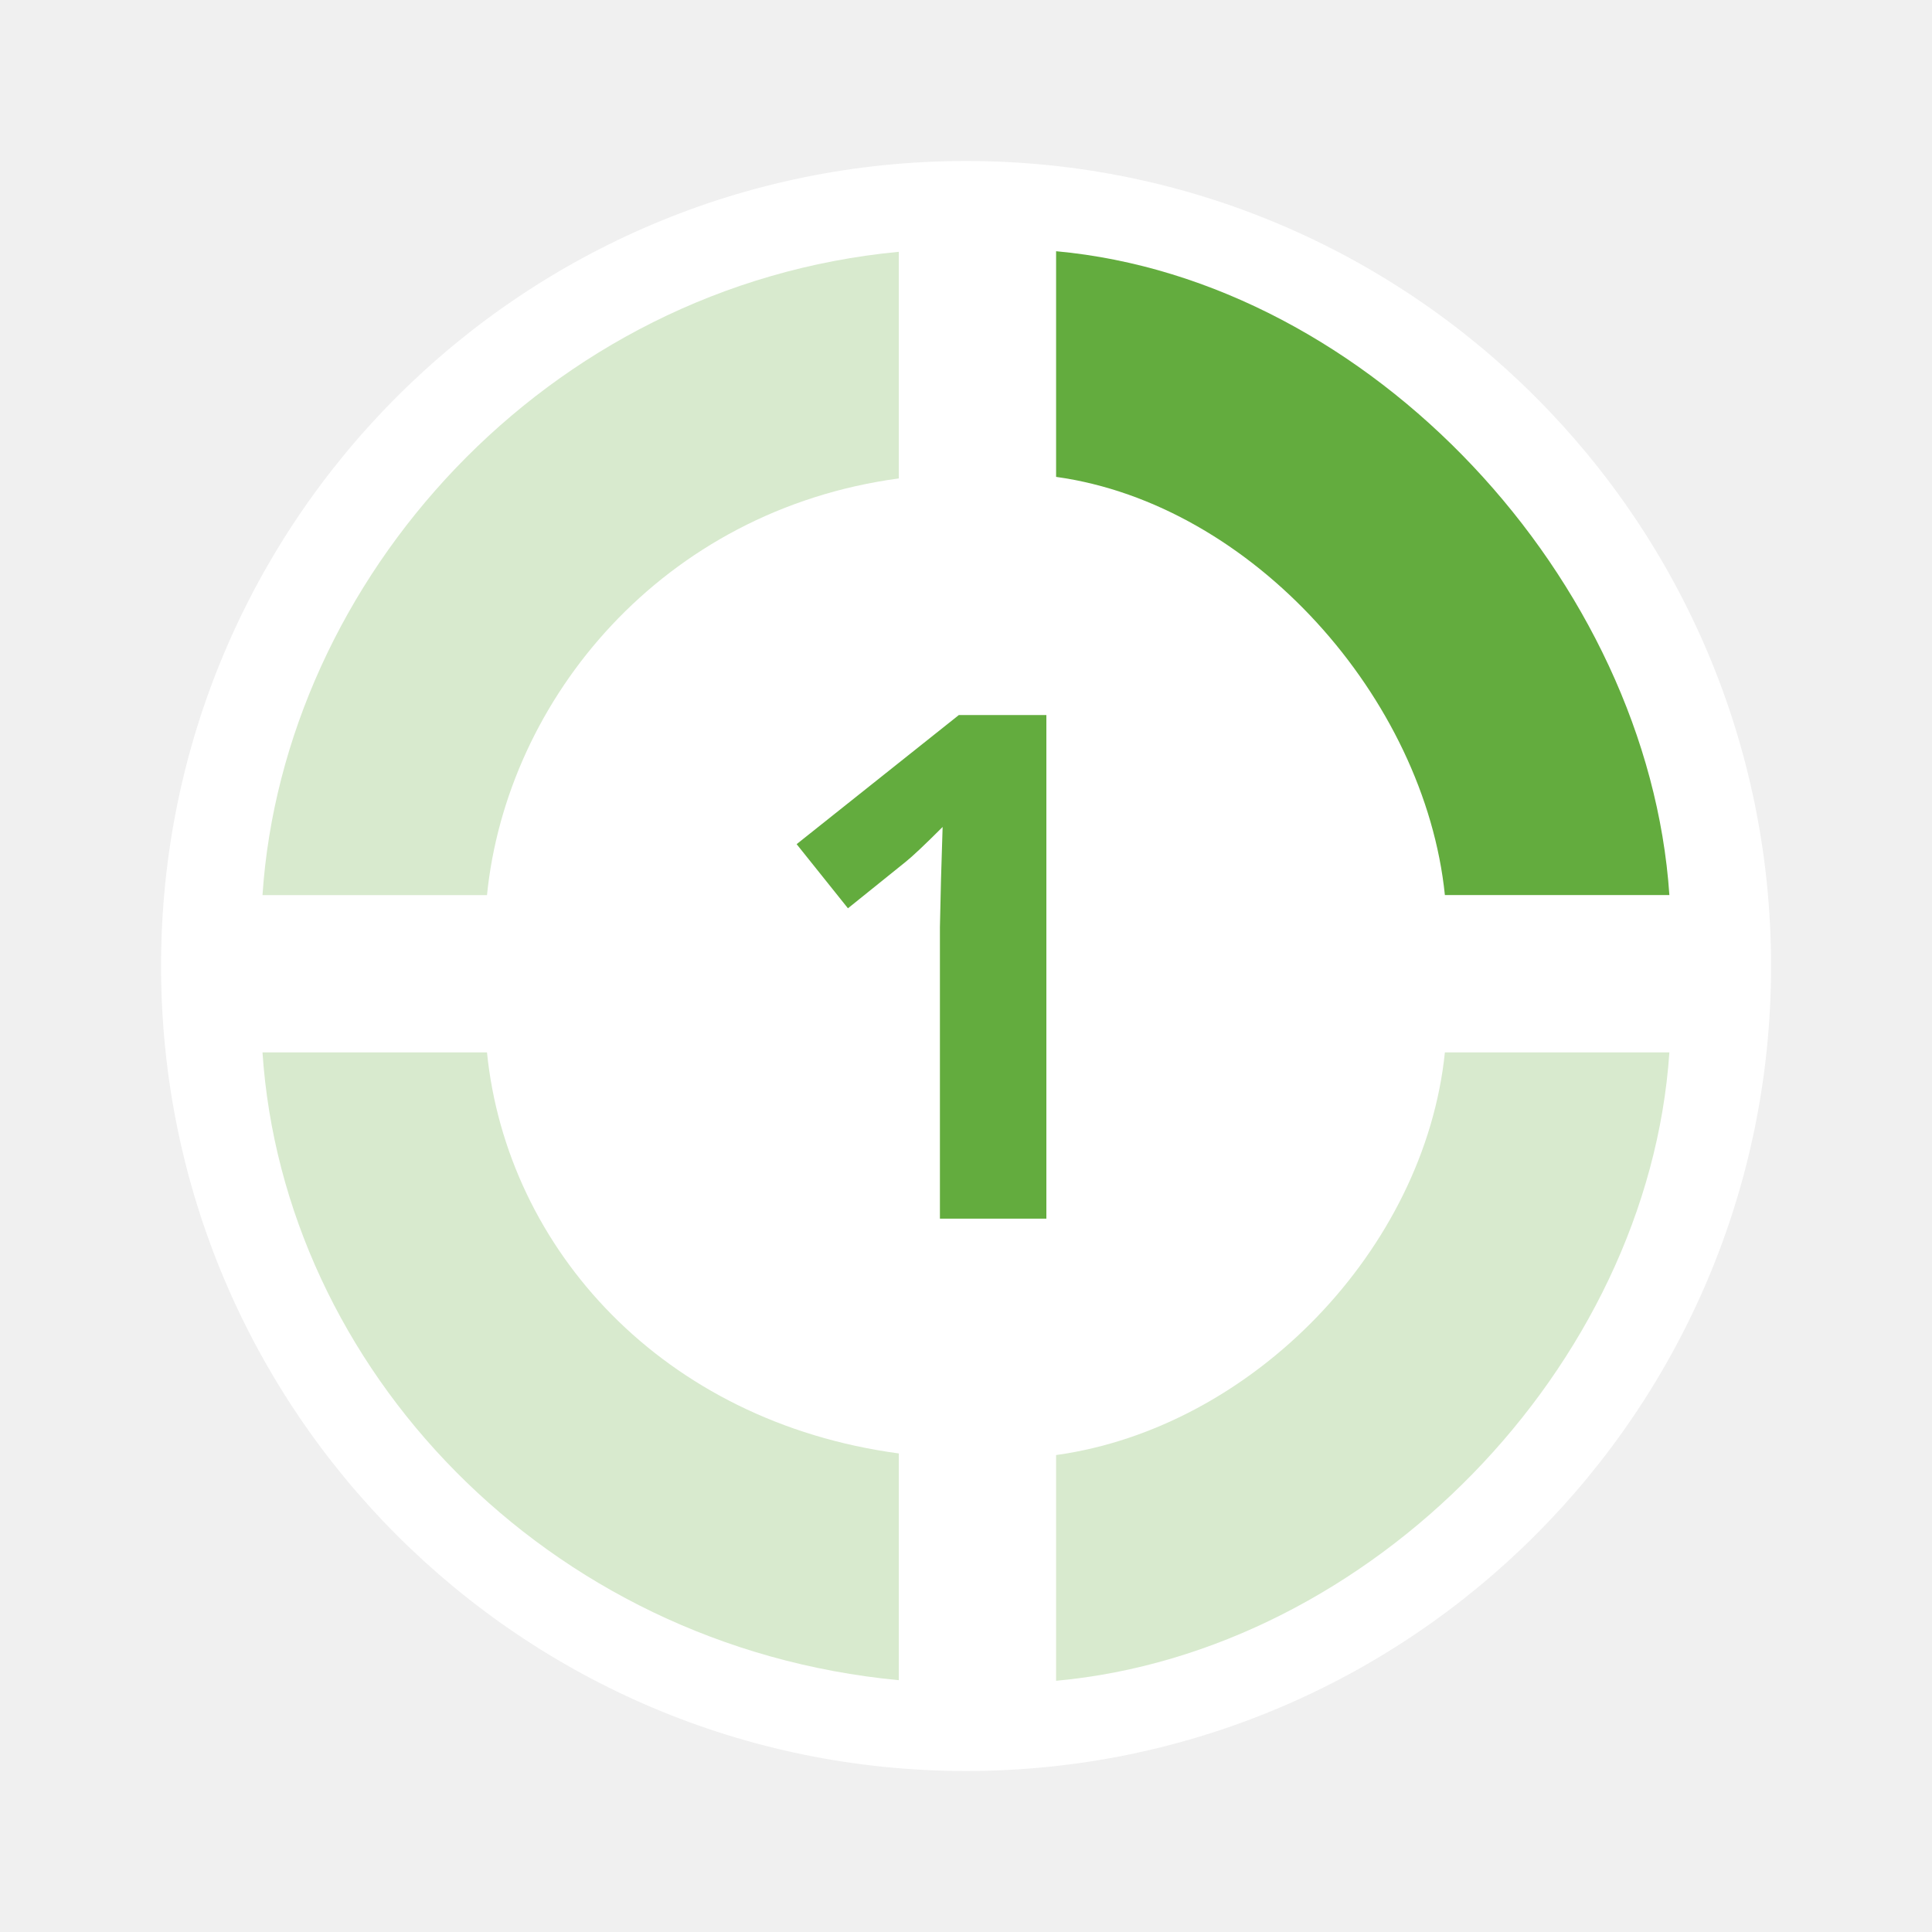
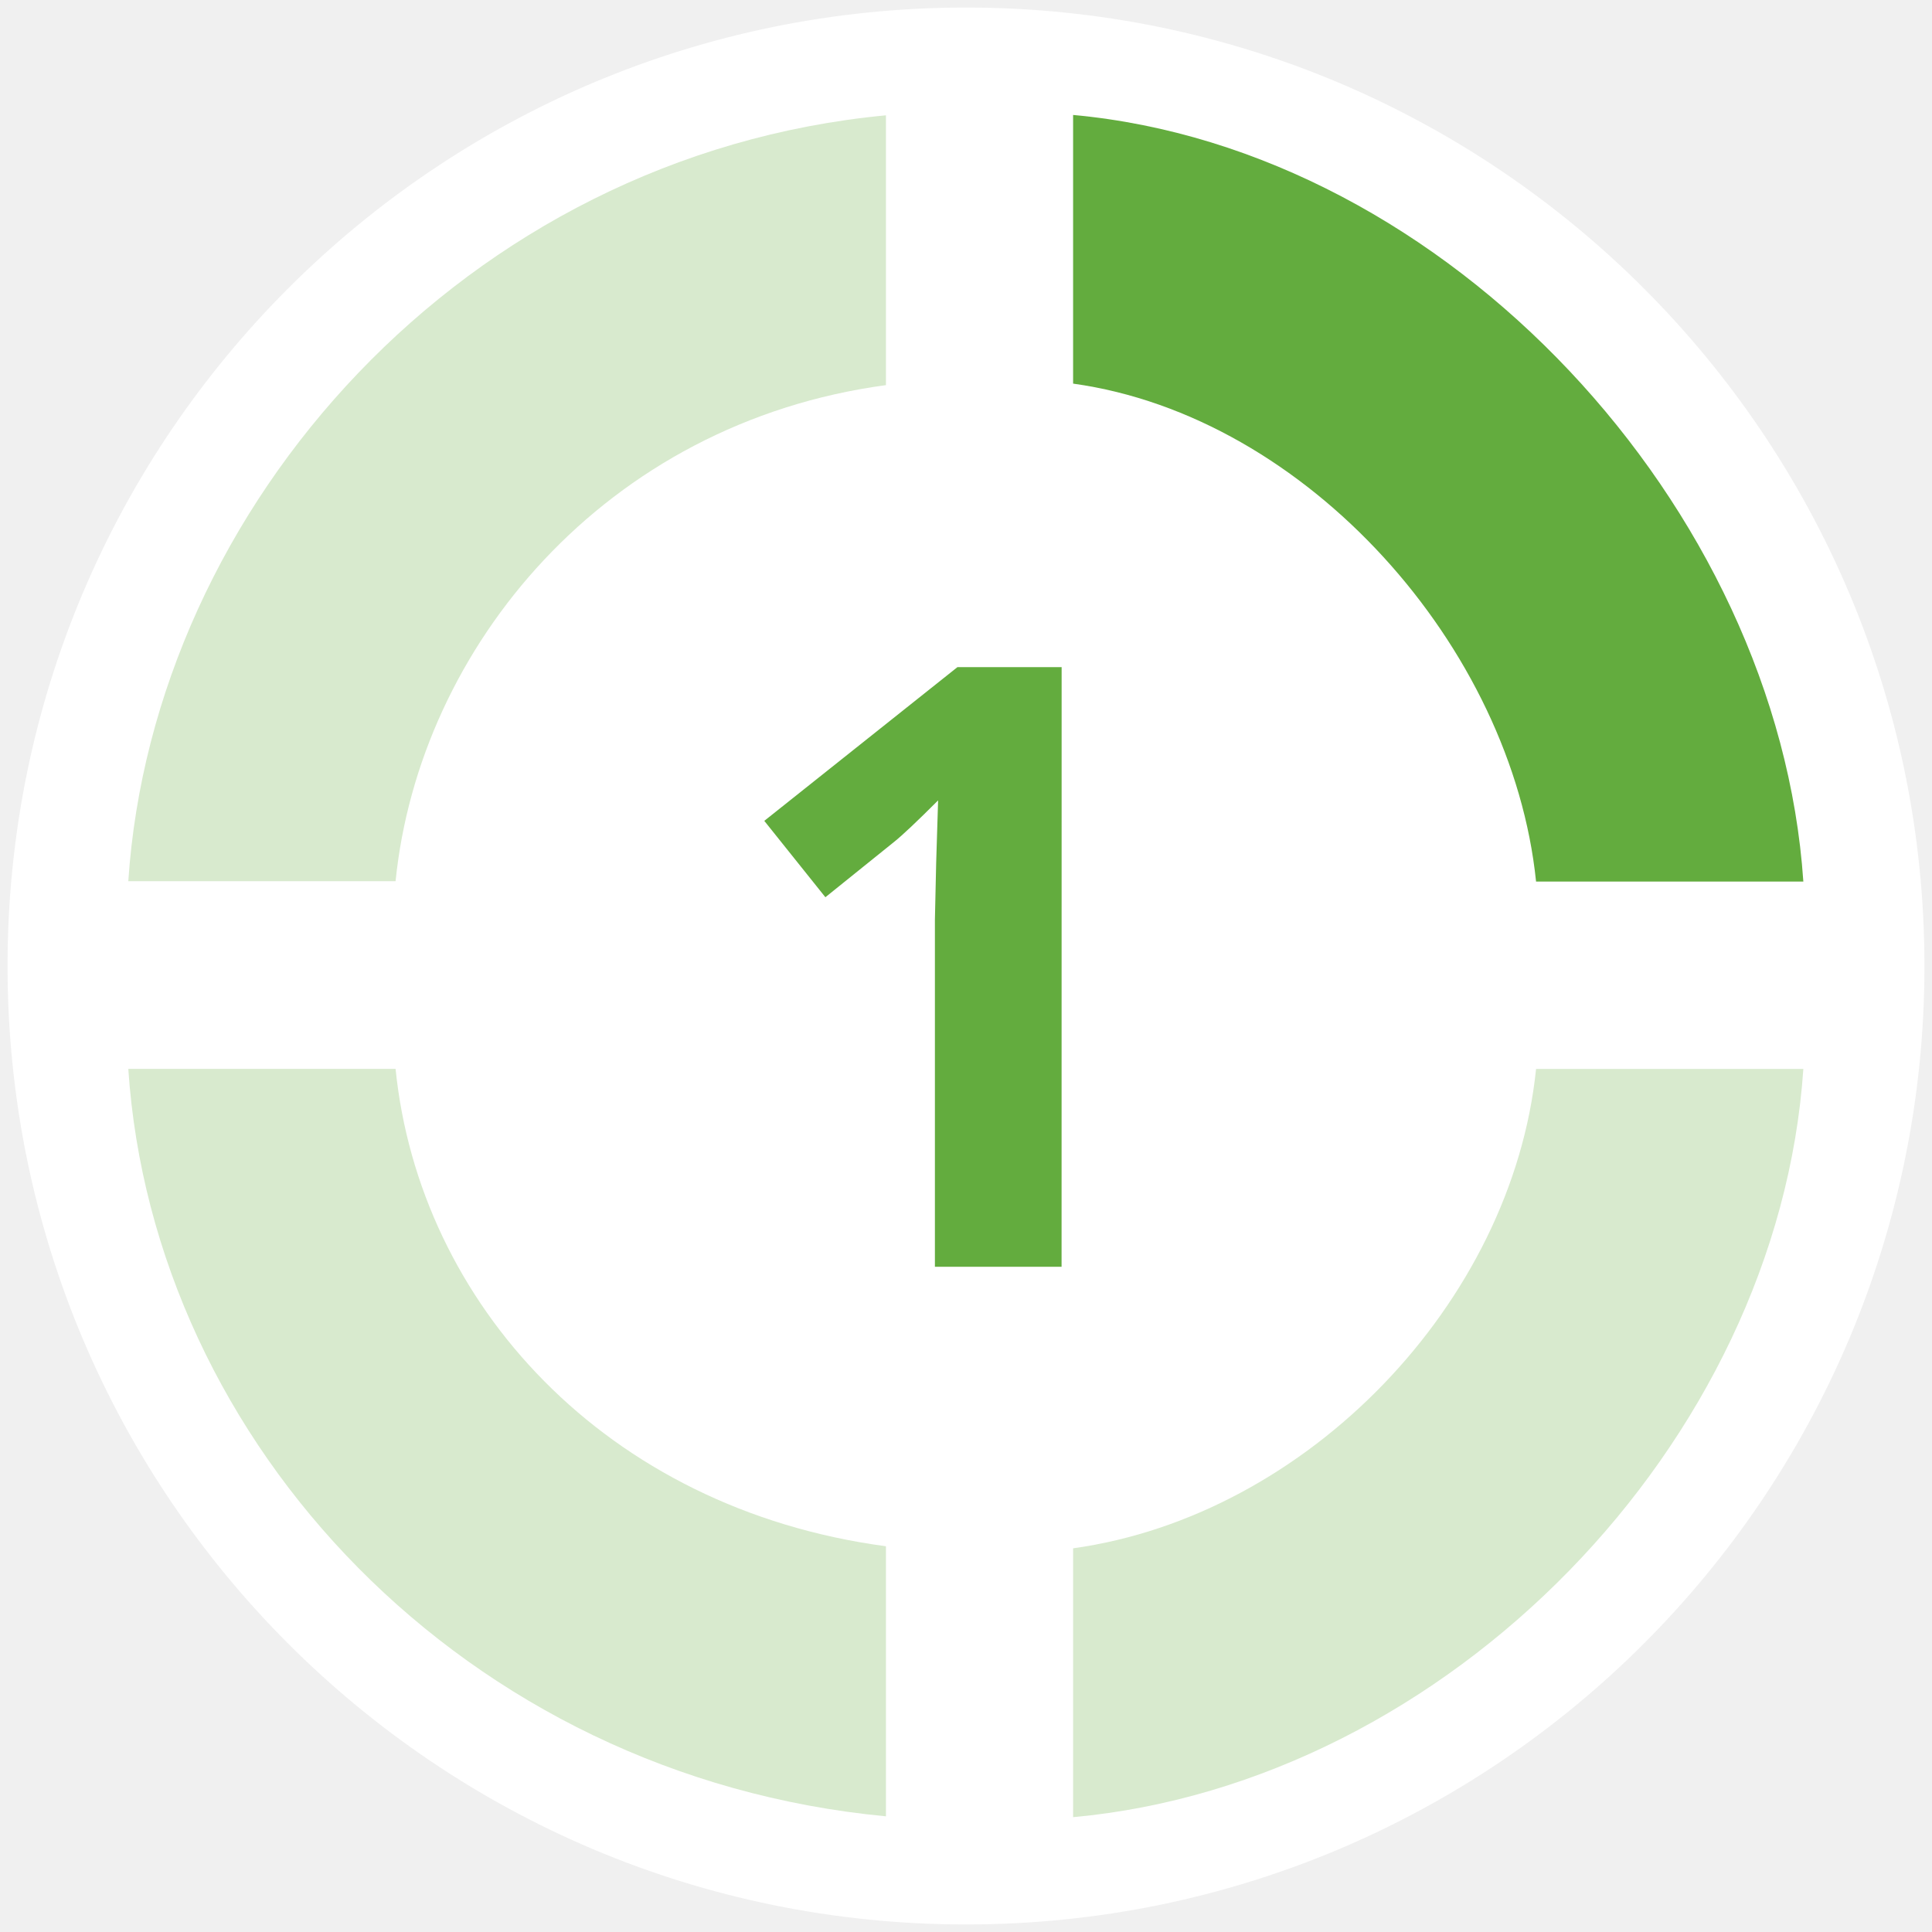
- <svg xmlns="http://www.w3.org/2000/svg" version="1.1" id="Layer_1" x="0px" y="0px" width="30px" height="30px" viewBox="0 0 30 30" enable-background="new 0 0 30 30" xml:space="preserve">
+ <svg xmlns="http://www.w3.org/2000/svg" version="1.1" id="Layer_1" x="0px" y="0px" width="32px" height="32px" viewBox="-1 -1 32 32" enable-background="new -1 -1 32 32" xml:space="preserve">
  <g display="none">
-     <path display="inline" fill="#FFFFFF" d="M15.002,2.501C21.902,2.501,27.5,8.096,27.5,15s-5.598,12.499-12.498,12.499   C8.097,27.499,2.5,21.904,2.5,15S8.097,2.501,15.002,2.501z" />
+     <path display="inline" fill="#FFFFFF" d="M15.002,2.501C21.902,2.501,27.5,8.096,27.5,15c0,6.904-5.598,12.499-12.498,12.499   C8.097,27.499,2.5,21.904,2.5,15C2.5,8.096,8.097,2.501,15.002,2.501z" />
    <g display="inline">
      <path fill="#3D6481" d="M16.247,18.922h-1.652v-4.524l0.016-0.745l0.027-0.813c-0.275,0.276-0.467,0.454-0.573,0.54l-0.898,0.725    l-0.797-0.998l2.519-2.004h1.358V18.922z" />
-       <path fill="#3D6481" d="M16.399,7.405c3.052,0.424,5.725,3.442,6.036,6.493h3.489c-0.33-4.884-4.642-9.549-9.525-9.996V7.405z" />
+       <path fill="#3D6481" d="M16.398,7.405c3.053,0.424,5.726,3.442,6.037,6.493h3.488c-0.33-4.884-4.642-9.549-9.525-9.996V7.405z" />
      <path fill="#C2D8E2" d="M13.958,7.43V3.911c-5.496,0.52-9.555,5.104-9.882,9.987h3.485C7.871,10.847,10.295,7.922,13.958,7.43z" />
-       <path fill="#C2D8E2" d="M16.399,22.593c3.052-0.424,5.725-3.198,6.036-6.253h3.489c-0.33,4.885-4.642,9.311-9.525,9.758V22.593z" />
-       <path fill="#C2D8E2" d="M13.958,22.569v3.521c-5.496-0.521-9.555-4.866-9.882-9.751h3.485    C7.871,19.395,10.295,22.078,13.958,22.569z" />
+       <path fill="#C2D8E2" d="M16.398,22.593c3.053-0.424,5.726-3.198,6.037-6.253h3.488c-0.33,4.885-4.642,9.311-9.525,9.758V22.593z" />
+       <path fill="#C2D8E2" d="M13.958,22.568v3.521c-5.496-0.521-9.555-4.865-9.882-9.751h3.485    C7.871,19.395,10.295,22.078,13.958,22.568z" />
    </g>
  </g>
  <g display="none">
    <circle display="inline" fill="#FFFFFF" cx="15" cy="15" r="12.5" />
    <g display="inline">
-       <path fill="#3D6481" d="M17.763,18.963h-5.469v-1.15l1.964-1.984c0.581-0.597,0.961-1.009,1.14-1.239    c0.178-0.23,0.307-0.443,0.386-0.639c0.079-0.197,0.118-0.399,0.118-0.611c0-0.313-0.087-0.547-0.261-0.701    c-0.173-0.152-0.403-0.229-0.692-0.229c-0.304,0-0.598,0.069-0.883,0.207c-0.286,0.14-0.583,0.338-0.894,0.595l-0.899-1.063    c0.386-0.33,0.704-0.562,0.959-0.696c0.253-0.136,0.528-0.241,0.828-0.313c0.3-0.073,0.636-0.109,1.007-0.109    c0.487,0,0.919,0.09,1.293,0.268c0.376,0.178,0.666,0.429,0.874,0.75c0.206,0.32,0.309,0.688,0.309,1.101    c0,0.36-0.063,0.698-0.189,1.015c-0.127,0.316-0.322,0.639-0.588,0.971c-0.267,0.331-0.733,0.805-1.405,1.418l-1.007,0.946v0.075    h3.41V18.963z" />
-       <path fill="#3D6481" d="M16.22,7.405c3.052,0.425,5.904,3.44,6.217,6.493h3.486c-0.329-4.885-4.819-9.55-9.703-9.997V7.405z" />
+       <path fill="#3D6481" d="M17.764,18.963h-5.47v-1.15l1.964-1.983c0.581-0.597,0.961-1.009,1.14-1.239    c0.178-0.23,0.307-0.443,0.386-0.639c0.079-0.197,0.118-0.399,0.118-0.611c0-0.313-0.088-0.547-0.262-0.701    c-0.173-0.152-0.403-0.229-0.691-0.229c-0.304,0-0.598,0.069-0.883,0.207c-0.286,0.14-0.583,0.338-0.894,0.595l-0.899-1.063    c0.386-0.33,0.704-0.562,0.959-0.696c0.253-0.136,0.528-0.241,0.828-0.313c0.3-0.073,0.636-0.109,1.007-0.109    c0.488,0,0.919,0.09,1.292,0.268c0.377,0.178,0.666,0.429,0.875,0.75c0.205,0.32,0.309,0.688,0.309,1.101    c0,0.36-0.063,0.698-0.189,1.015c-0.127,0.316-0.321,0.639-0.588,0.971c-0.267,0.331-0.732,0.806-1.405,1.419L14.354,17.5v0.075    h3.41V18.963L17.764,18.963z" />
+       <path fill="#3D6481" d="M16.221,7.405c3.051,0.425,5.903,3.44,6.217,6.493h3.485c-0.329-4.885-4.819-9.55-9.702-9.997V7.405z" />
      <path fill="#C2D8E2" d="M14.388,7.429V3.91C8.282,4.431,4.403,9.014,4.076,13.898h3.486C7.871,10.846,10.113,7.923,14.388,7.429z" />
-       <path fill="#3D6481" d="M16.22,22.593c3.052-0.424,5.904-3.199,6.217-6.252h3.486c-0.329,4.885-4.819,9.311-9.703,9.758V22.593z" />
-       <path fill="#C2D8E2" d="M14.388,22.569v3.521c-6.105-0.521-9.984-4.864-10.312-9.749h3.486    C7.871,19.394,10.113,22.077,14.388,22.569z" />
+       <path fill="#3D6481" d="M16.221,22.593c3.051-0.424,5.903-3.198,6.217-6.252h3.485c-0.329,4.886-4.819,9.312-9.702,9.759V22.593z" />
+       <path fill="#C2D8E2" d="M14.388,22.568v3.521c-6.105-0.521-9.984-4.863-10.312-9.749h3.486    C7.871,19.395,10.113,22.077,14.388,22.568z" />
    </g>
  </g>
  <g display="none">
    <circle display="inline" fill="#FFFFFF" cx="15" cy="15" r="12.5" />
    <g display="inline">
-       <path fill="#3D6481" d="M17.612,12.864c0,0.488-0.147,0.903-0.443,1.247c-0.296,0.341-0.712,0.578-1.247,0.706v0.032    c0.633,0.079,1.11,0.271,1.434,0.574c0.325,0.306,0.488,0.716,0.488,1.233c0,0.754-0.273,1.339-0.819,1.758    c-0.546,0.42-1.325,0.629-2.338,0.629c-0.849,0-1.602-0.141-2.258-0.424v-1.406c0.305,0.154,0.638,0.278,1.001,0.375    c0.363,0.095,0.724,0.144,1.08,0.144c0.547,0,0.949-0.092,1.21-0.277c0.26-0.186,0.39-0.483,0.39-0.895    c0-0.366-0.15-0.627-0.449-0.78c-0.3-0.154-0.777-0.23-1.434-0.23h-0.594v-1.268h0.604c0.605,0,1.05-0.08,1.329-0.238    c0.281-0.159,0.42-0.431,0.42-0.816c0-0.592-0.37-0.888-1.113-0.888c-0.256,0-0.518,0.044-0.782,0.128    c-0.267,0.086-0.562,0.235-0.887,0.445l-0.765-1.142c0.713-0.513,1.564-0.77,2.553-0.77c0.809,0,1.448,0.164,1.917,0.492    C17.379,11.822,17.612,12.278,17.612,12.864z" />
-       <path fill="#3D6481" d="M16.424,7.405c3.054,0.425,5.701,3.441,6.012,6.494h3.487c-0.329-4.886-4.614-9.55-9.499-9.998V7.405z" />
+       <path fill="#3D6481" d="M17.611,12.864c0,0.488-0.146,0.903-0.442,1.247c-0.296,0.341-0.712,0.578-1.247,0.706v0.032    c0.633,0.079,1.11,0.271,1.434,0.574c0.326,0.306,0.488,0.716,0.488,1.233c0,0.754-0.273,1.339-0.818,1.758    c-0.547,0.42-1.325,0.629-2.338,0.629c-0.849,0-1.602-0.141-2.258-0.424v-1.406c0.305,0.154,0.638,0.278,1.001,0.375    c0.363,0.096,0.724,0.145,1.08,0.145c0.547,0,0.949-0.092,1.21-0.277c0.26-0.186,0.389-0.482,0.389-0.895    c0-0.367-0.149-0.627-0.448-0.781c-0.3-0.153-0.777-0.229-1.434-0.229h-0.594v-1.268h0.604c0.605,0,1.05-0.08,1.33-0.238    c0.281-0.159,0.42-0.431,0.42-0.816c0-0.592-0.37-0.888-1.113-0.888c-0.256,0-0.518,0.044-0.782,0.128    c-0.267,0.086-0.562,0.235-0.887,0.445l-0.765-1.142c0.713-0.513,1.564-0.77,2.553-0.77c0.809,0,1.447,0.164,1.917,0.492    C17.379,11.822,17.611,12.278,17.611,12.864z" />
+       <path fill="#3D6481" d="M16.424,7.405c3.055,0.425,5.701,3.441,6.012,6.494h3.487c-0.329-4.886-4.614-9.55-9.499-9.998V7.405z" />
      <path fill="#C2D8E2" d="M13.982,7.43V3.91c-5.495,0.521-9.579,5.104-9.906,9.989h3.486C7.87,10.847,10.318,7.923,13.982,7.43z" />
-       <path fill="#3D6481" d="M16.424,22.594c3.054-0.425,5.701-3.199,6.012-6.252h3.487c-0.329,4.884-4.614,9.31-9.499,9.757V22.594z" />
-       <path fill="#3D6481" d="M13.982,22.57v3.52c-5.495-0.521-9.579-4.864-9.906-9.748h3.486C7.87,19.395,10.318,22.077,13.982,22.57z" />
+       <path fill="#3D6481" d="M16.424,22.594c3.055-0.425,5.701-3.199,6.012-6.252h3.487c-0.329,4.885-4.614,9.311-9.499,9.758V22.594z" />
+       <path fill="#3D6481" d="M13.982,22.57v3.52c-5.495-0.521-9.579-4.863-9.906-9.748h3.486C7.87,19.395,10.318,22.077,13.982,22.57z" />
    </g>
  </g>
  <g display="none">
    <circle display="inline" fill="#FFFFFF" cx="15" cy="15" r="12.5" />
    <g display="inline">
-       <path fill="#3D6481" d="M17.698,17.321h-0.945v1.628H15.13v-1.628h-3.351v-1.154l3.442-5.069h1.531v4.935h0.945V17.321z     M15.13,16.032v-1.331c0-0.222,0.011-0.545,0.027-0.968c0.018-0.42,0.032-0.667,0.044-0.734h-0.044    c-0.133,0.293-0.292,0.58-0.479,0.859l-1.438,2.174H15.13z" />
-       <path fill="#3D6481" d="M16.313,7.376c3.064,0.427,5.839,3.454,6.151,6.519h3.5c-0.331-4.903-4.749-9.586-9.651-10.034V7.376z" />
+       <path fill="#3D6481" d="M17.697,17.32h-0.944v1.629H15.13V17.32h-3.351v-1.153l3.442-5.069h1.531v4.935h0.945V17.32L17.697,17.32z     M15.13,16.032v-1.331c0-0.222,0.011-0.545,0.027-0.968c0.018-0.42,0.032-0.667,0.044-0.734h-0.044    c-0.133,0.293-0.292,0.58-0.479,0.859l-1.438,2.174H15.13z" />
+       <path fill="#3D6481" d="M16.313,7.376c3.064,0.427,5.84,3.454,6.151,6.519h3.5c-0.331-4.903-4.749-9.586-9.651-10.034V7.376z" />
      <path fill="#3D6481" d="M14.474,7.4V3.868C8.346,4.391,4.362,8.991,4.035,13.895h3.5C7.843,10.83,10.184,7.896,14.474,7.4z" />
-       <path fill="#3D6481" d="M16.313,22.621c3.064-0.426,5.839-3.211,6.151-6.275h3.5c-0.331,4.903-4.749,9.346-9.651,9.794V22.621z" />
-       <path fill="#3D6481" d="M14.474,22.598v3.534c-6.128-0.523-10.111-4.883-10.438-9.786h3.5    C7.843,19.41,10.184,22.104,14.474,22.598z" />
+       <path fill="#3D6481" d="M16.313,22.621c3.064-0.426,5.84-3.211,6.151-6.275h3.5c-0.331,4.903-4.749,9.346-9.651,9.795V22.621z" />
+       <path fill="#3D6481" d="M14.474,22.598v3.534c-6.128-0.522-10.111-4.883-10.438-9.786h3.5    C7.843,19.41,10.184,22.104,14.474,22.598z" />
    </g>
  </g>
  <g display="none">
    <circle display="inline" fill="#FFFFFF" cx="15" cy="15" r="12.5" />
    <g display="inline">
-       <path fill="#3D6481" d="M16.247,18.923h-1.653v-4.525l0.016-0.744l0.027-0.813c-0.275,0.274-0.466,0.454-0.572,0.54l-0.898,0.723    l-0.797-0.996l2.519-2.006h1.359V18.923z" />
-       <path fill="#3D6481" d="M16.399,7.405c3.053,0.425,5.725,3.44,6.036,6.493h3.487c-0.33-4.885-4.639-9.55-9.523-9.997V7.405z" />
+       <path fill="#3D6481" d="M16.247,18.923h-1.653v-4.525l0.016-0.744l0.027-0.813c-0.275,0.274-0.466,0.454-0.572,0.54l-0.898,0.723    l-0.797-0.996l2.519-2.006h1.359L16.247,18.923L16.247,18.923z" />
+       <path fill="#3D6481" d="M16.398,7.405c3.054,0.425,5.726,3.44,6.037,6.493h3.486c-0.33-4.885-4.639-9.55-9.523-9.997V7.405z" />
      <path fill="#C2D8E2" d="M13.957,7.429V3.91c-5.495,0.521-9.556,5.104-9.881,9.988h3.485C7.87,10.846,10.294,7.923,13.957,7.429z" />
-       <path fill="#C2D8E2" d="M16.399,22.594c3.053-0.425,5.725-3.2,6.036-6.253h3.487c-0.33,4.885-4.639,9.311-9.523,9.758V22.594z" />
-       <path fill="#C2D8E2" d="M13.957,22.569v3.521c-5.495-0.521-9.556-4.864-9.881-9.749h3.485    C7.87,19.394,10.294,22.077,13.957,22.569z" />
+       <path fill="#C2D8E2" d="M16.398,22.594c3.054-0.425,5.726-3.199,6.037-6.253h3.486c-0.33,4.886-4.639,9.312-9.523,9.759V22.594z" />
+       <path fill="#C2D8E2" d="M13.957,22.568v3.521c-5.495-0.521-9.556-4.863-9.881-9.749h3.485    C7.87,19.395,10.294,22.077,13.957,22.568z" />
    </g>
  </g>
  <g>
-     <circle fill="#FFFFFF" cx="15.001" cy="15" r="12.5" />
+     <circle fill="#FFFFFF" cx="15" cy="15" r="15.875" />
    <g>
-       <path fill="#63AC3E" d="M16.247,18.923h-1.652v-4.525l0.017-0.744l0.025-0.813c-0.274,0.274-0.466,0.455-0.572,0.54l-0.898,0.723    l-0.797-0.996l2.519-2.005h1.359V18.923z" />
-       <path fill="#63AC3E" d="M16.399,7.405c3.054,0.424,5.725,3.441,6.037,6.493h3.486c-0.33-4.884-4.638-9.55-9.523-9.997V7.405z" />
-       <path fill="#D8EACE" d="M13.957,7.429V3.91c-5.495,0.521-9.556,5.104-9.881,9.989h3.486C7.87,10.846,10.294,7.923,13.957,7.429z" />
-       <path fill="#D8EACE" d="M16.399,22.594c3.054-0.425,5.725-3.2,6.037-6.252h3.486c-0.33,4.884-4.638,9.31-9.523,9.757V22.594z" />
-       <path fill="#D8EACE" d="M13.957,22.569v3.521c-5.495-0.521-9.556-4.864-9.881-9.748h3.486    C7.87,19.394,10.294,22.077,13.957,22.569z" />
+       <path fill="#63AC3E" d="M16.583,19.982h-2.098v-5.747l0.021-0.945l0.032-1.033c-0.349,0.349-0.592,0.578-0.727,0.686l-1.14,0.918    l-1.012-1.265l3.199-2.546h1.726L16.583,19.982L16.583,19.982z" />
+       <path fill="#63AC3E" d="M16.774,5.354c3.88,0.539,7.271,4.371,7.668,8.247h4.427C28.45,7.398,22.979,1.472,16.774,0.904V5.354z" />
+       <path fill="#D8EACE" d="M13.674,5.379V0.91C6.695,1.571,1.538,7.392,1.125,13.595h4.427C5.944,9.718,9.022,6.006,13.674,5.379z" />
+       <path fill="#D8EACE" d="M16.774,24.645c3.88-0.54,7.271-4.063,7.668-7.94h4.427c-0.419,6.204-5.89,11.824-12.095,12.393V24.645z" />
+       <path fill="#D8EACE" d="M13.674,24.611v4.473c-6.979-0.662-12.136-6.176-12.549-12.38h4.427    C5.944,20.581,9.022,23.988,13.674,24.611z" />
    </g>
  </g>
</svg>
